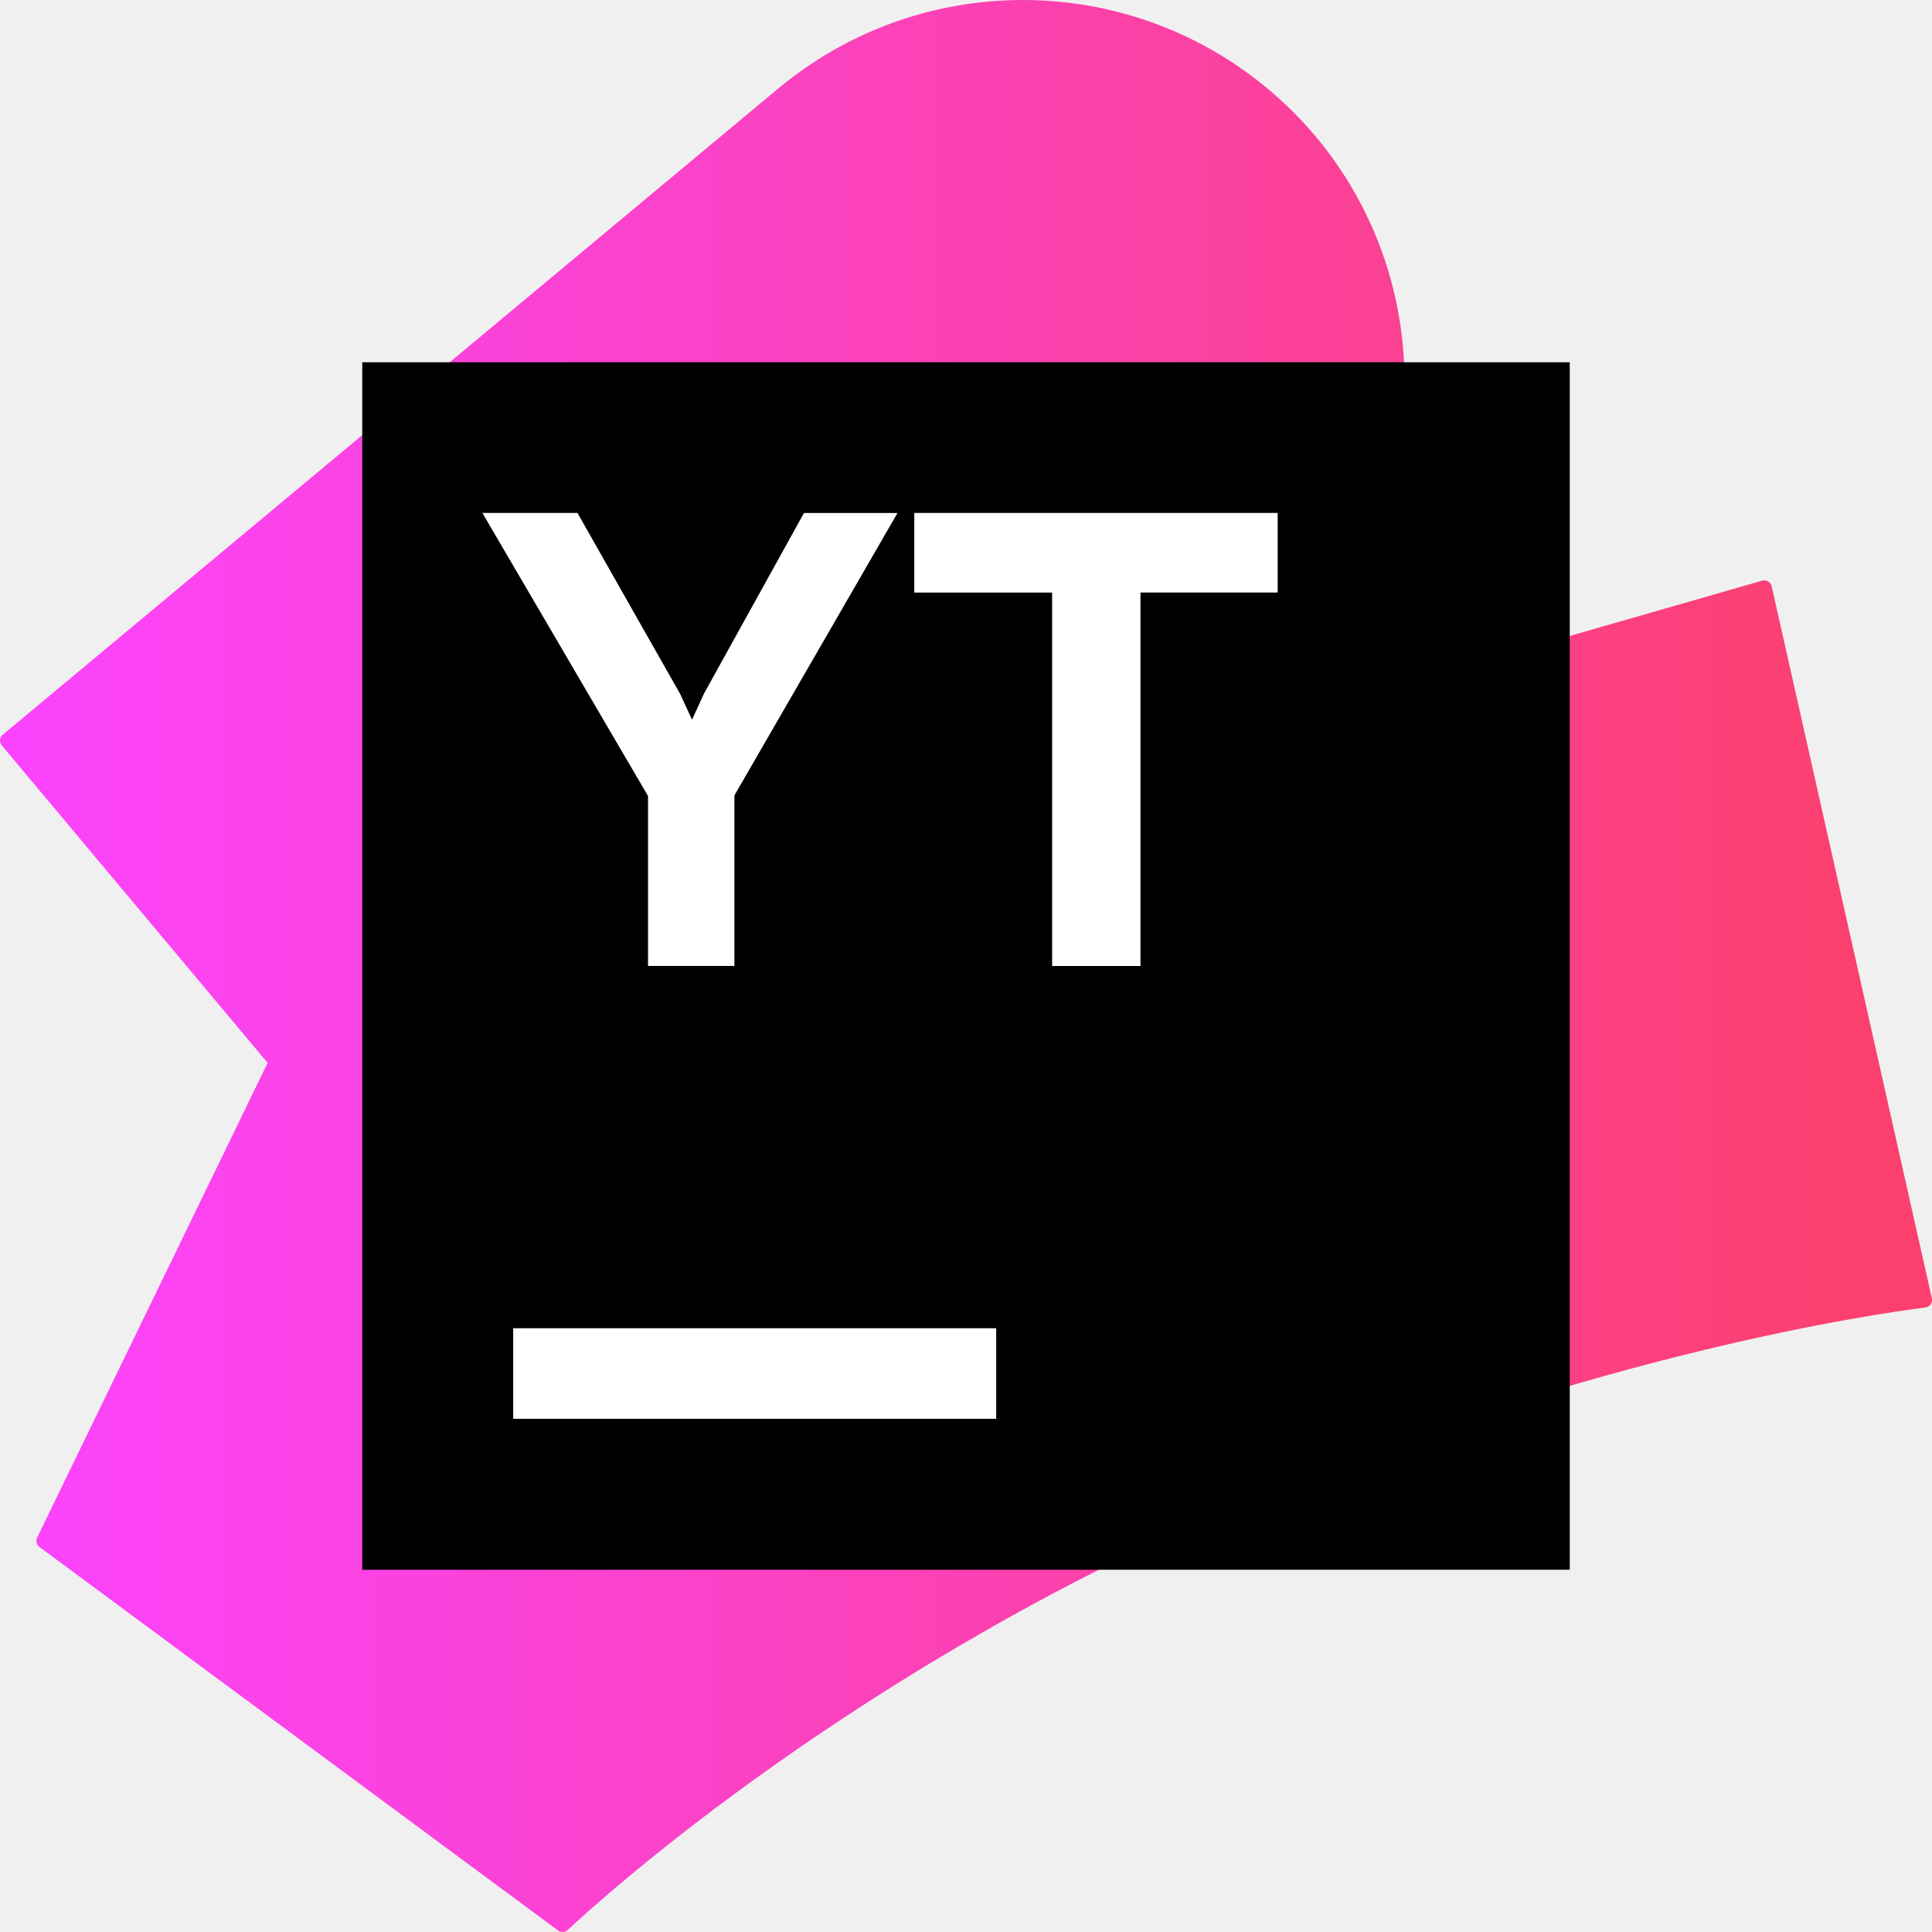
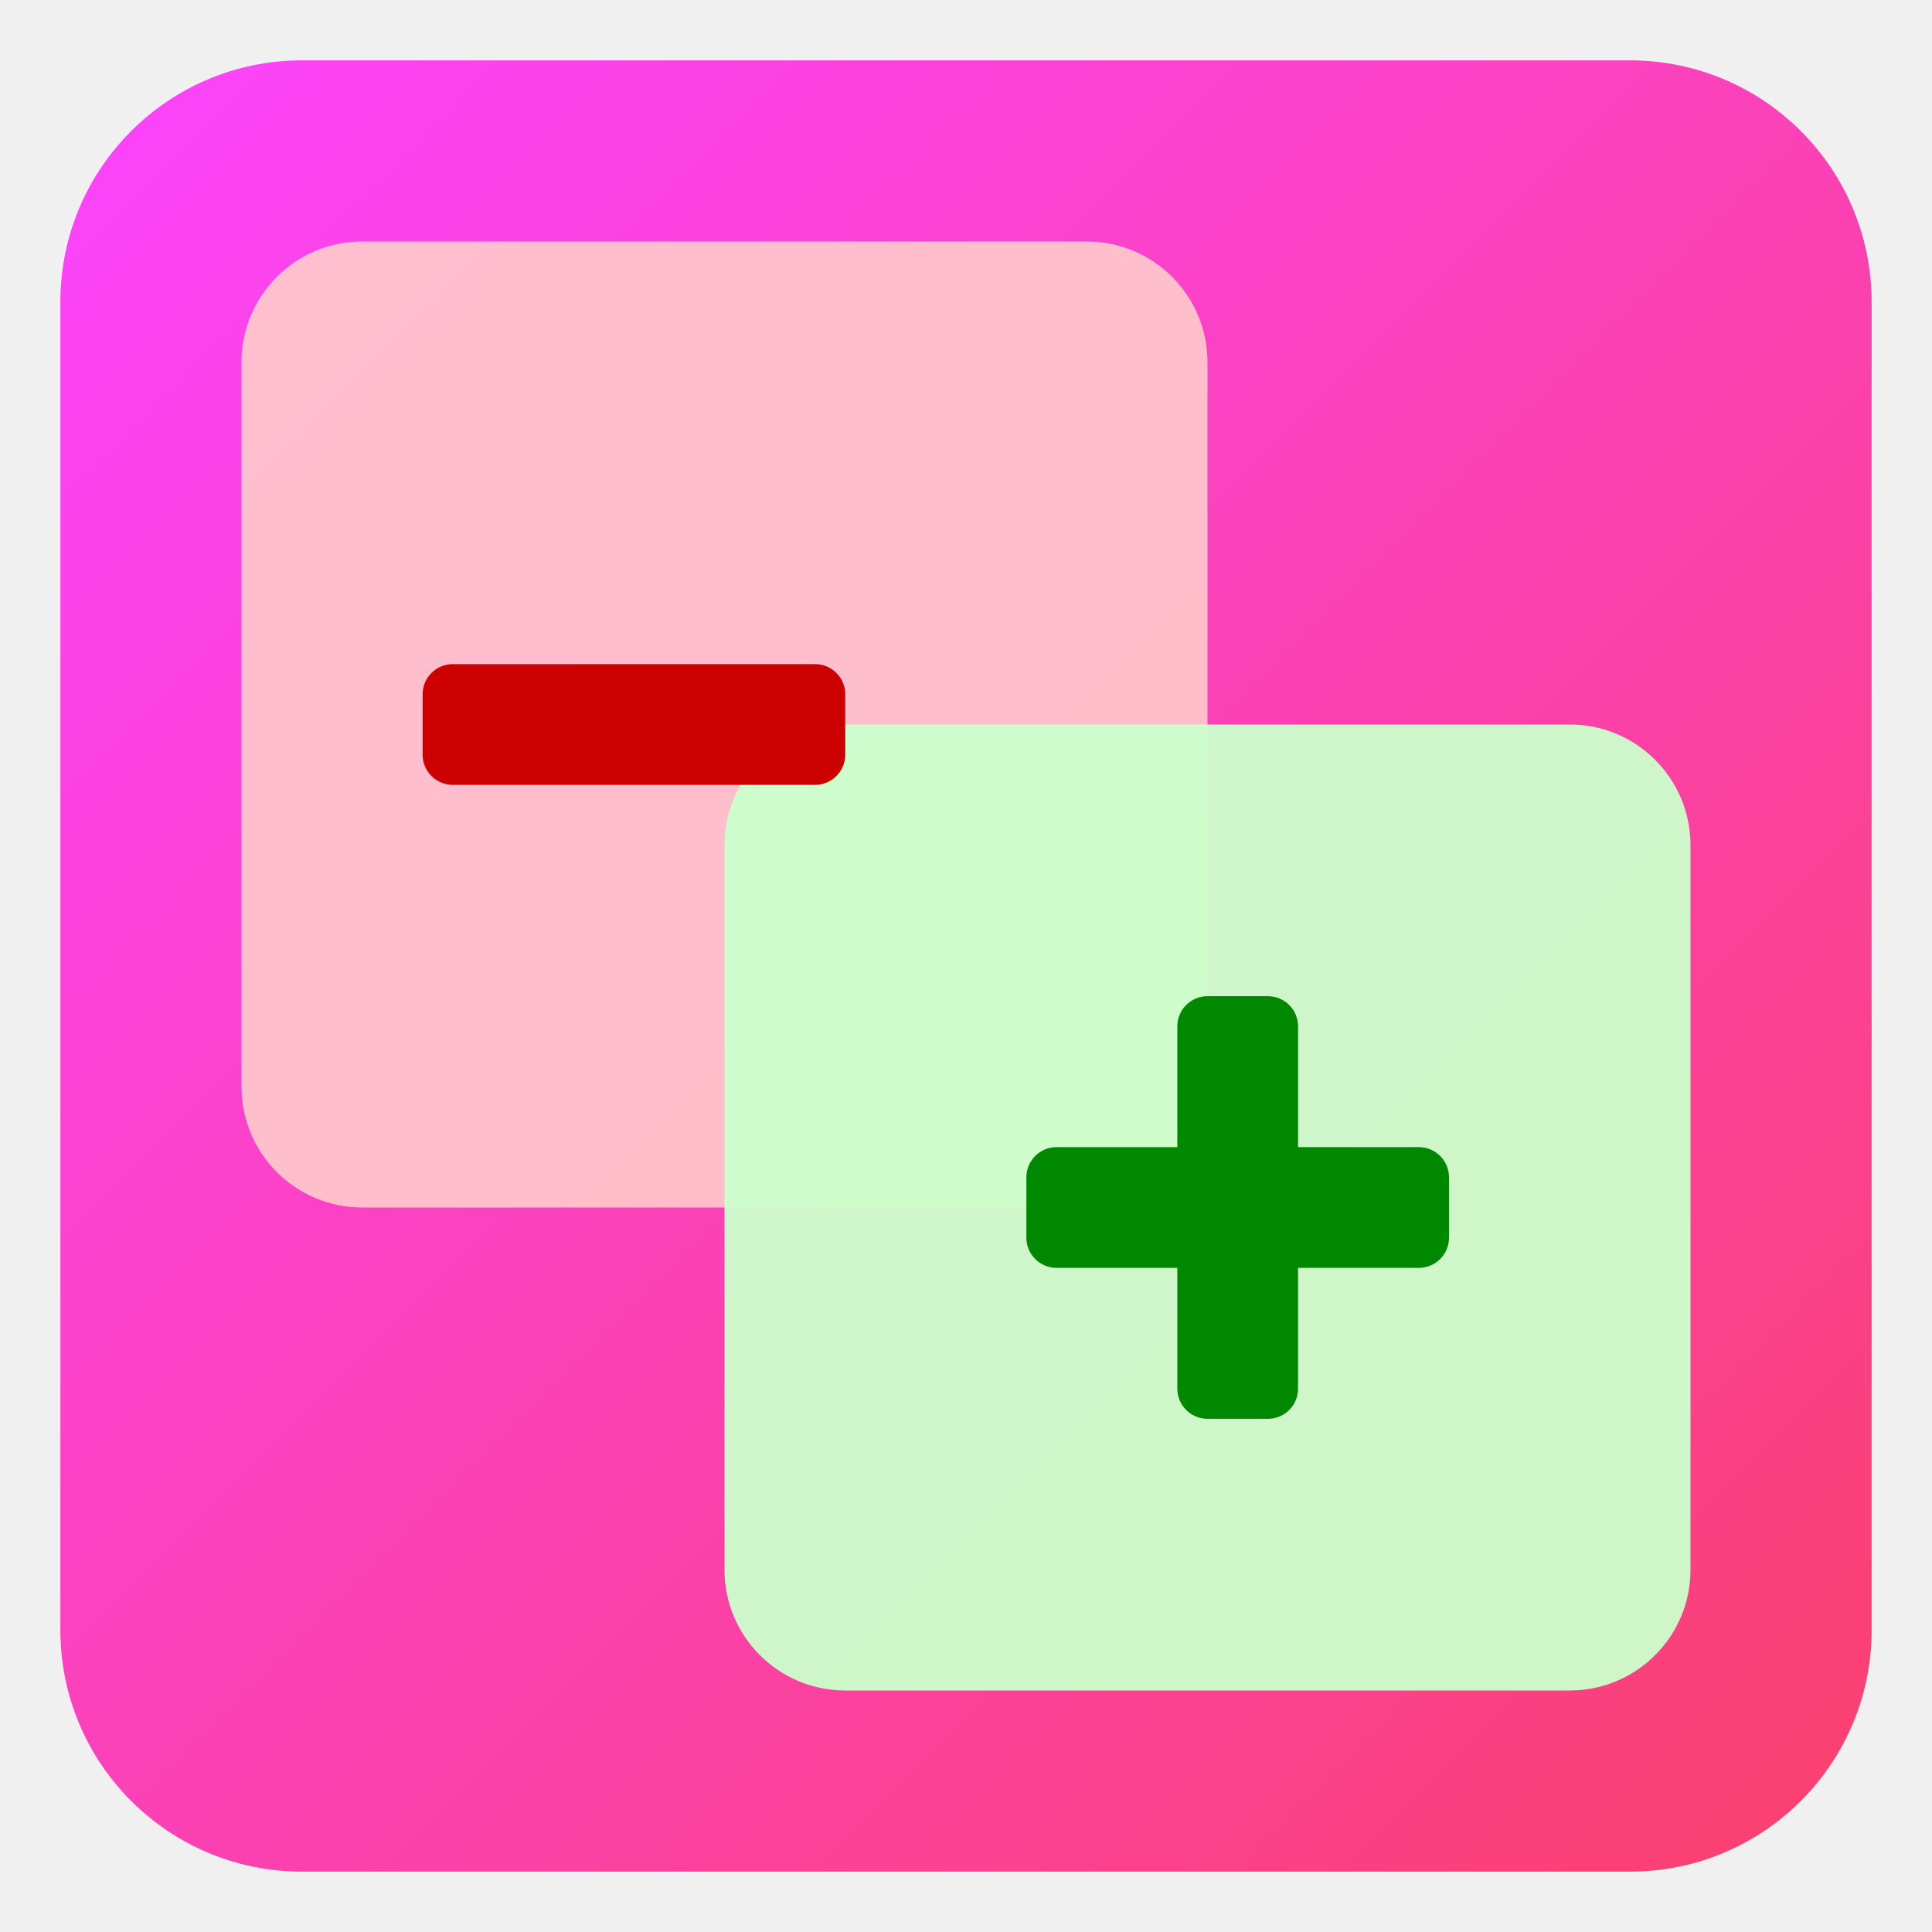
- <svg xmlns="http://www.w3.org/2000/svg" width="64" height="64" fill="none" viewBox="0 0 64 64">
+ <svg xmlns="http://www.w3.org/2000/svg" width="64" height="64" viewBox="0 0 64 64">
  <defs>
-     <linearGradient id="youtrack_svg__a" x1="-.102" x2="64.053" y1="32" y2="32" gradientUnits="userSpaceOnUse">
-       <stop stop-color="#FB43FF" />
-       <stop offset=".97" stop-color="#FB406D" />
+     <linearGradient id="ytGradient" x1="0%" y1="0%" x2="100%" y2="100%">
+       <stop offset="0%" stop-color="#FB43FF" />
+       <stop offset="100%" stop-color="#FB406D" />
    </linearGradient>
  </defs>
-   <path fill="url(#youtrack_svg__a)" d="M1.306 51.245a.25.25 0 0 1-.076-.31l7.636-15.726L.058 24.691a.25.25 0 0 1 .032-.352L25.78 2.932a12.665 12.665 0 0 1 15.884-.26 12.592 12.592 0 0 1 3.597 15.436l-2.8 5.767c1.092-.367 2.173-.7 3.241-1l12.674-3.64a.25.25 0 0 1 .313.186l5.306 23.585a.253.253 0 0 1-.215.307c-1.682.212-10.858 1.53-22.281 6.33-12.944 5.435-21.485 13.162-22.695 14.292a.246.246 0 0 1-.319.014L1.306 51.245Z" />
-   <path fill="#000" d="M52 12H12v40h40V12Z" />
-   <path fill="#fff" d="M33 44H17v3h16v-3ZM21.467 26.37l-5.488-9.378h3.15l3.399 5.992.397.858.397-.869 3.311-5.98h3.098l-5.403 9.357v5.648h-2.861v-5.627ZM30.288 16.992h12.037v2.637H37.78V32h-2.927v-12.37h-4.566v-2.637Z" />
+   <rect x="2" y="2" width="60" height="60" rx="8" ry="8" fill="url(#ytGradient)" />
+   <rect x="8" y="8" width="32" height="32" rx="4" ry="4" fill="#ffcccc" opacity="0.9" />
+   <rect x="24" y="24" width="32" height="32" rx="4" ry="4" fill="#ccffcc" opacity="0.95" />
+   <rect x="14" y="22" width="14" height="4" rx="1" fill="#cc0000" />
+   <rect x="34" y="38" width="14" height="4" rx="1" fill="#008800" />
+   <rect x="39" y="33" width="4" height="14" rx="1" fill="#008800" />
</svg>
